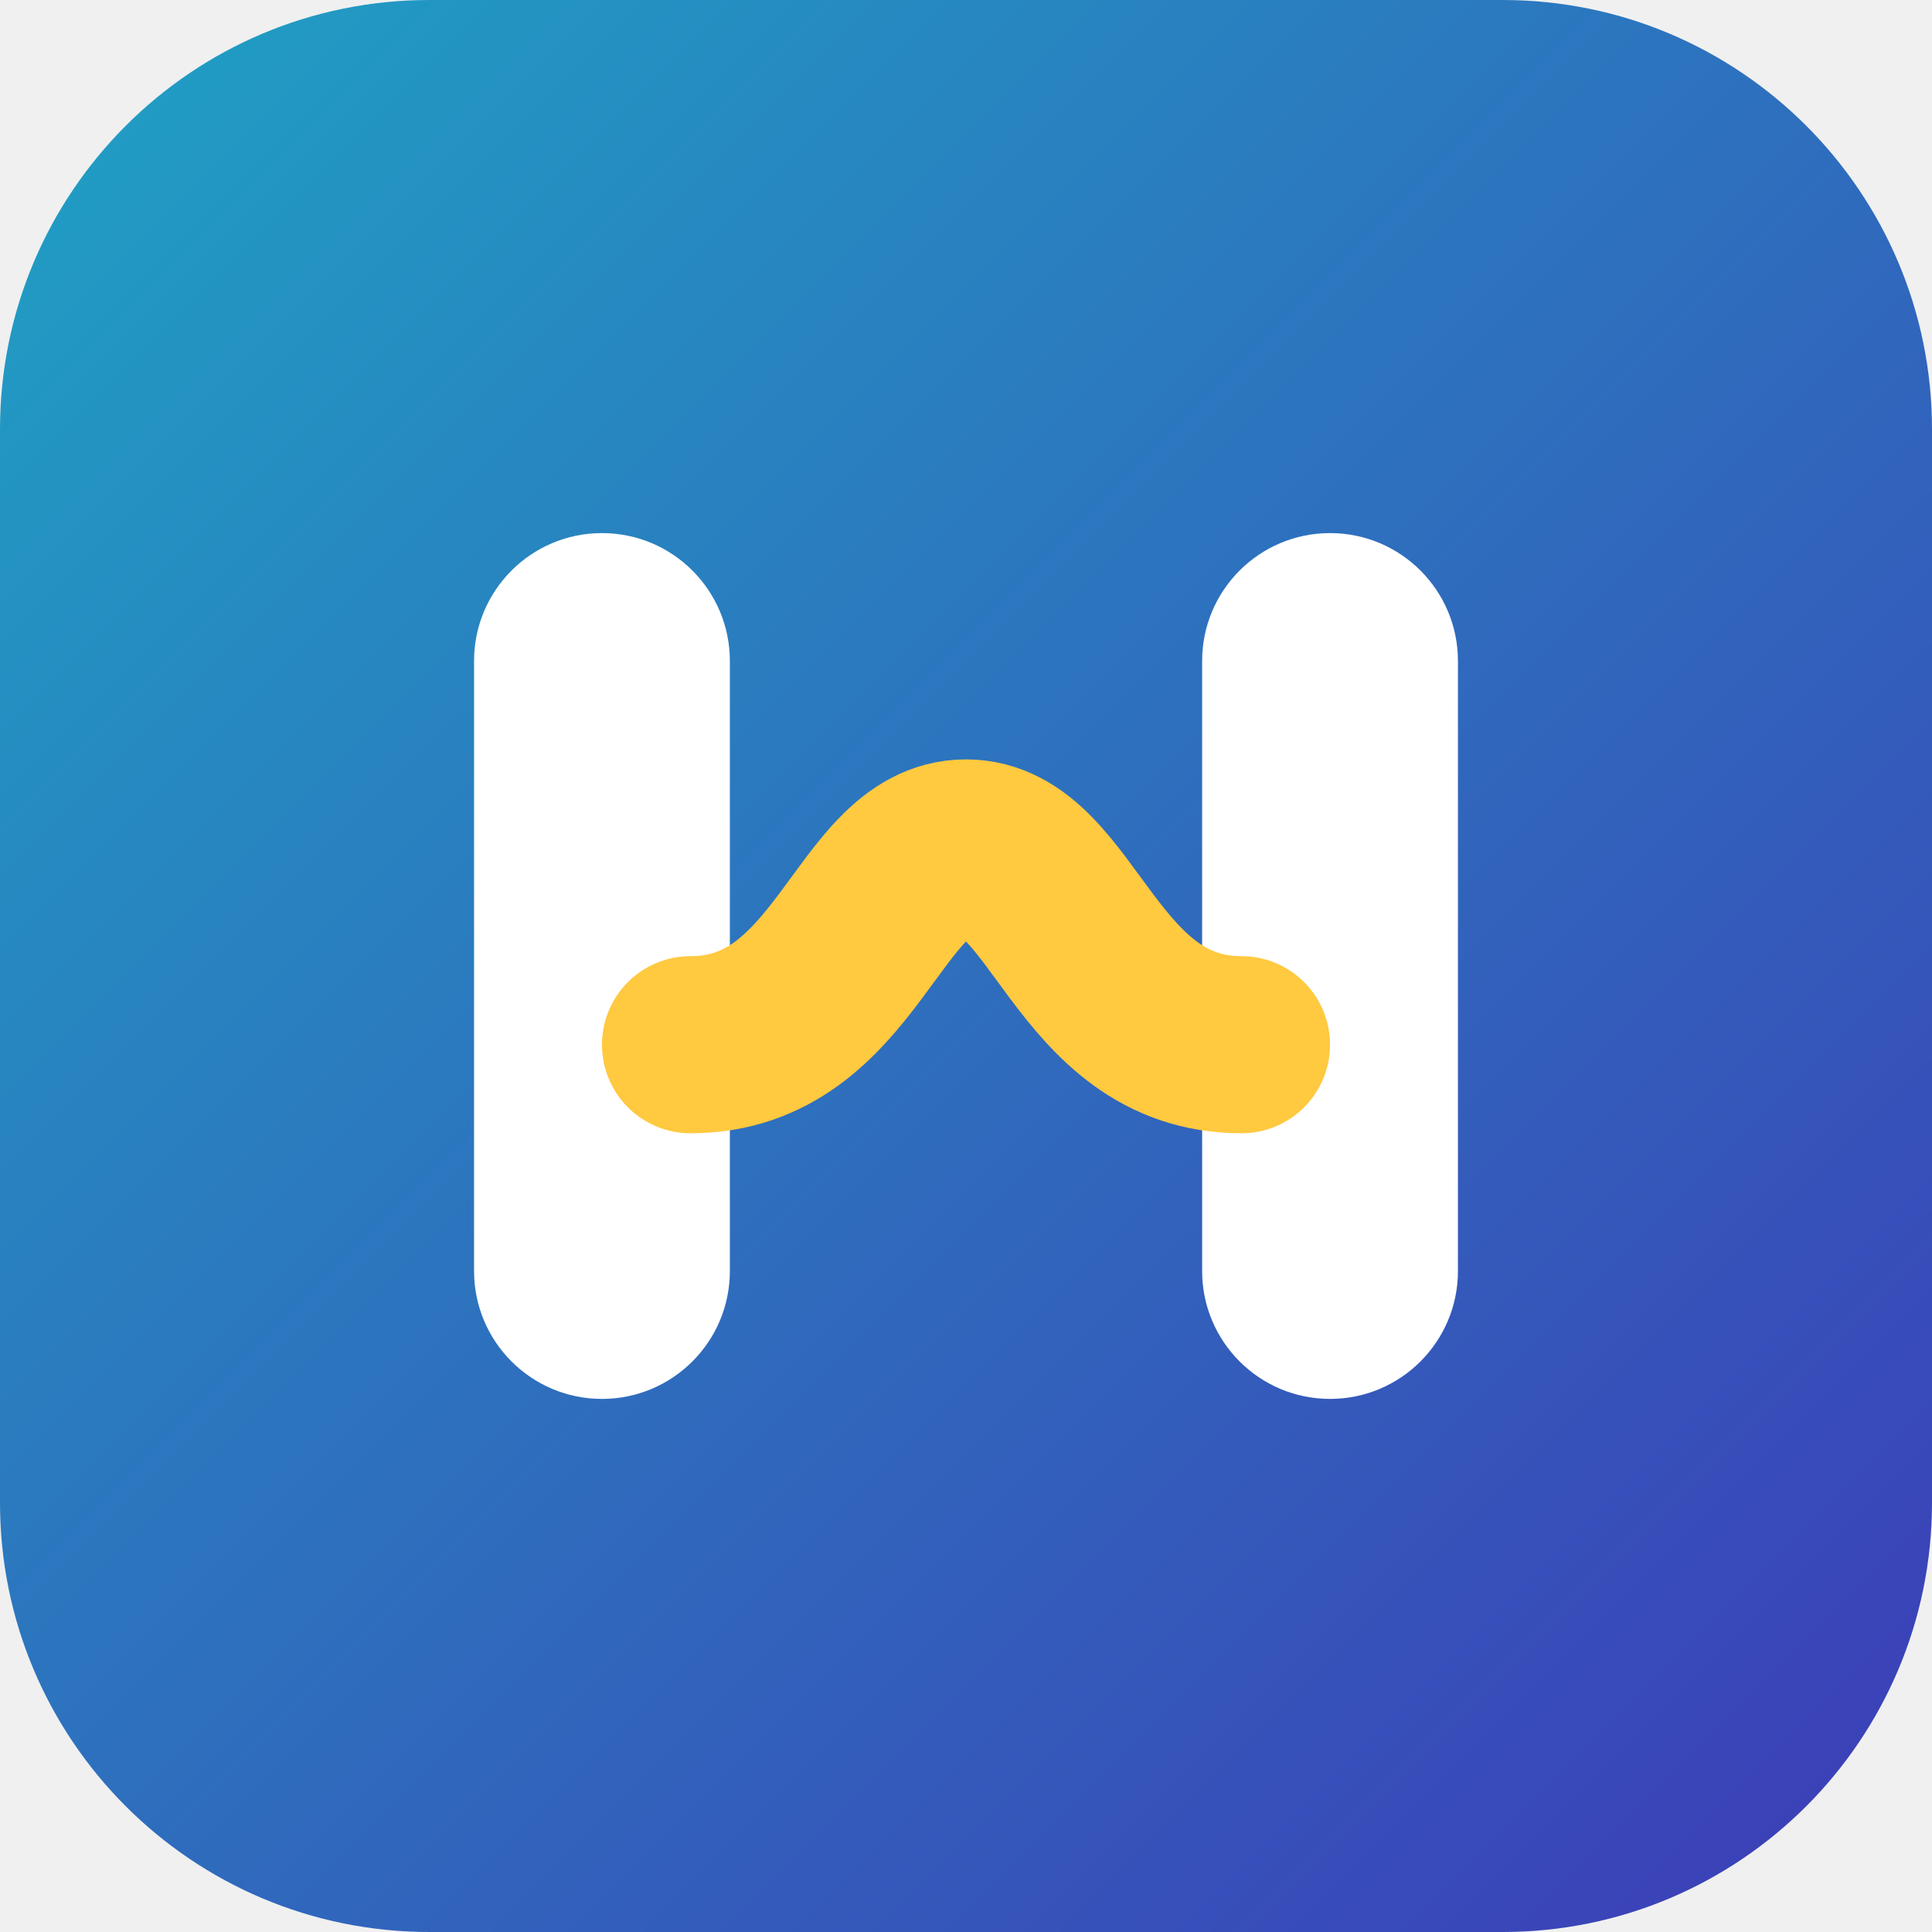
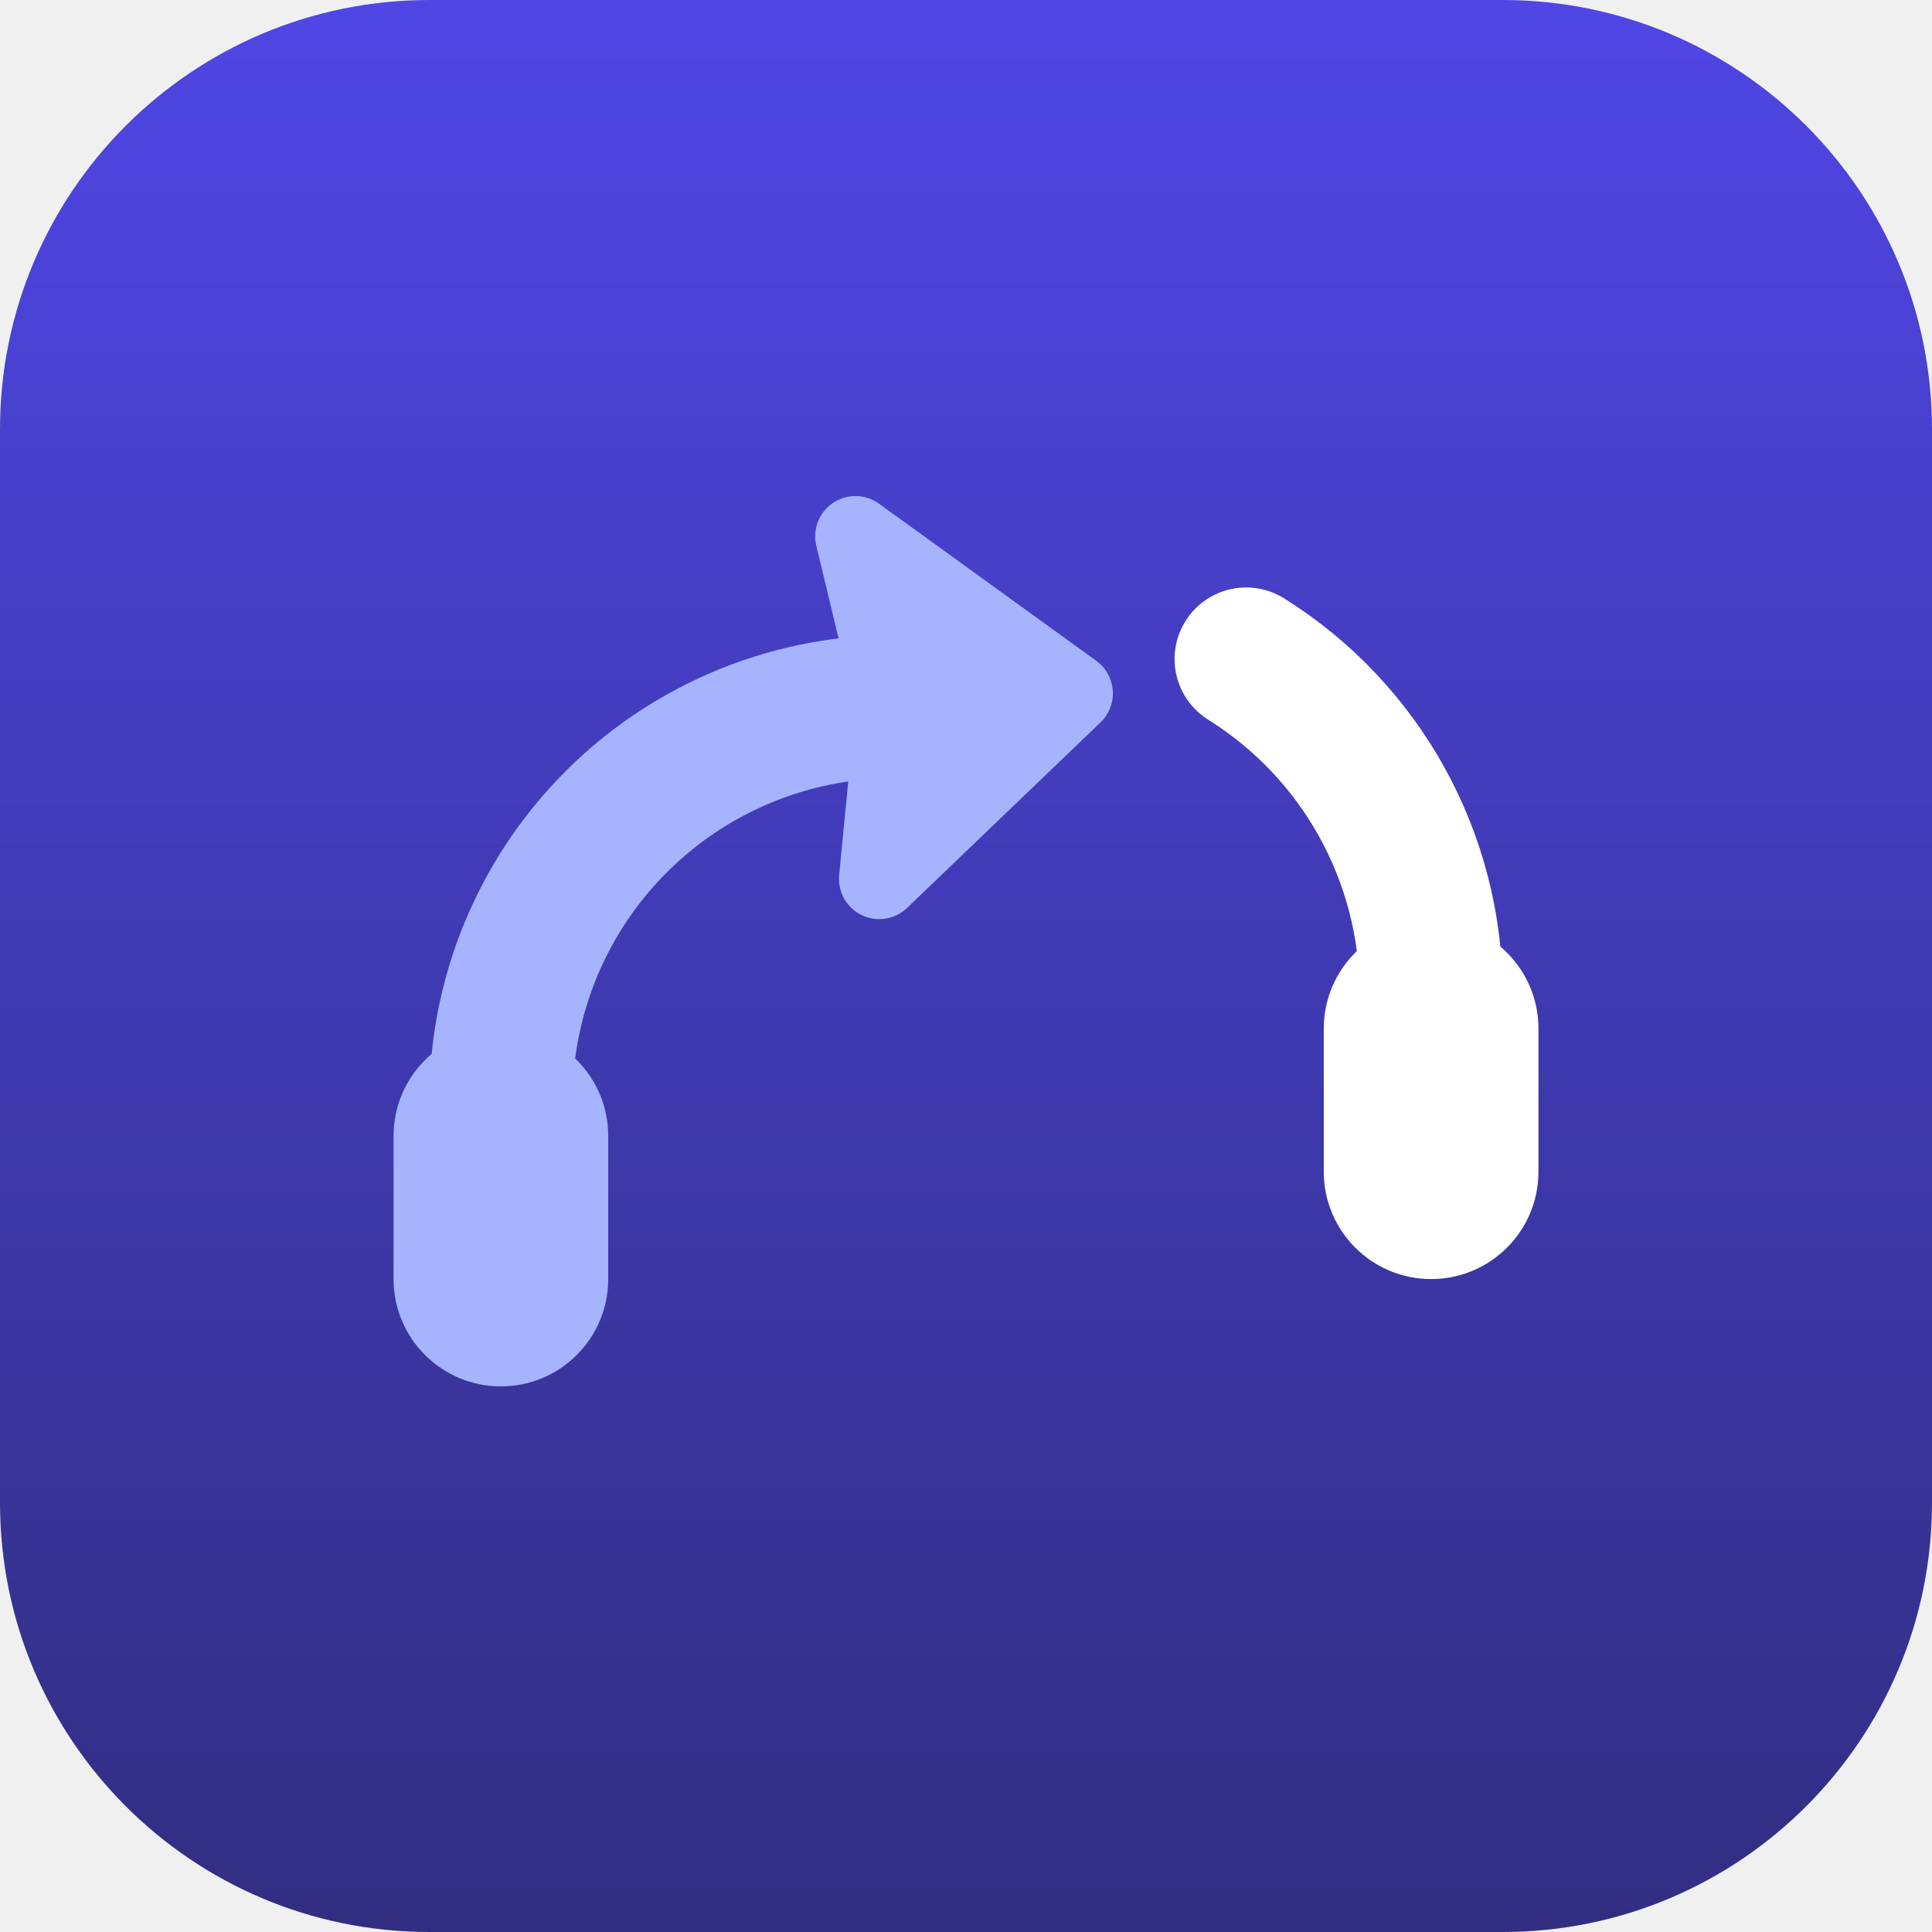
<svg xmlns="http://www.w3.org/2000/svg" viewBox="0 0 108 108" width="512" height="512">
  <defs>
-     <linearGradient id="bg" x1="0" y1="0" x2="1" y2="1">
-       <stop offset="0" stop-color="#1FA2C4" />
-       <stop offset="1" stop-color="#3D3BB7" />
+     <linearGradient id="bg" x1="0" y1="0" x2="0" y2="1">
+       <stop offset="0" stop-color="#4F46E5" />
+       <stop offset="1" stop-color="#312E81" />
    </linearGradient>
  </defs>
  <rect width="108" height="108" rx="24" fill="url(#bg)" />
-   <g transform="translate(54 54) scale(1.1) translate(-54 -54)">
-     <path fill="#FFFFFF" d="M29,38.5 a6.5,6.5 0 0 1 13,0 v31 a6.5,6.5 0 0 1 -13,0 z M66,38.5 a6.5,6.5 0 0 1 13,0 v31 a6.5,6.5 0 0 1 -13,0 z" />
-     <path fill="none" stroke="#FFC940" stroke-width="9" stroke-linecap="round" d="M40,58 C48,58 49,48 54,48 C59,48 60,58 68,58" />
+   <g>
+     <path d="M28.00,61.50 A22.00,22.00 0 0 1 52.50,39.64" stroke="#A5B4FC" fill="none" stroke-width="8.00" stroke-linecap="round" />
+     <path d="M28.00,57.50 a6.00,6.00 0 0 1 6.00,6.00 v8.00 a6.00,6.00 0 0 1 -12.00,0 v-8.00 a6.00,6.00 0 0 1 6.00,-6.00 z" fill="#A5B4FC" />
+     <path d="M59.96,38.76 L49.15,49.13 L50.09,39.44 L47.82,29.98 Z" fill="#A5B4FC" stroke="#A5B4FC" stroke-width="4.50" stroke-linejoin="round" />
+     <path d="M69.66,36.84 A22.00,22.00 0 0 1 80.00,55.50" stroke="#FFFFFF" fill="none" stroke-width="8.00" stroke-linecap="round" />
+     <path d="M80.00,51.50 a6.00,6.00 0 0 1 6.00,6.00 v8.00 a6.00,6.00 0 0 1 -12.00,0 v-8.00 a6.00,6.00 0 0 1 6.00,-6.00 z" fill="#FFFFFF" />
  </g>
</svg>
